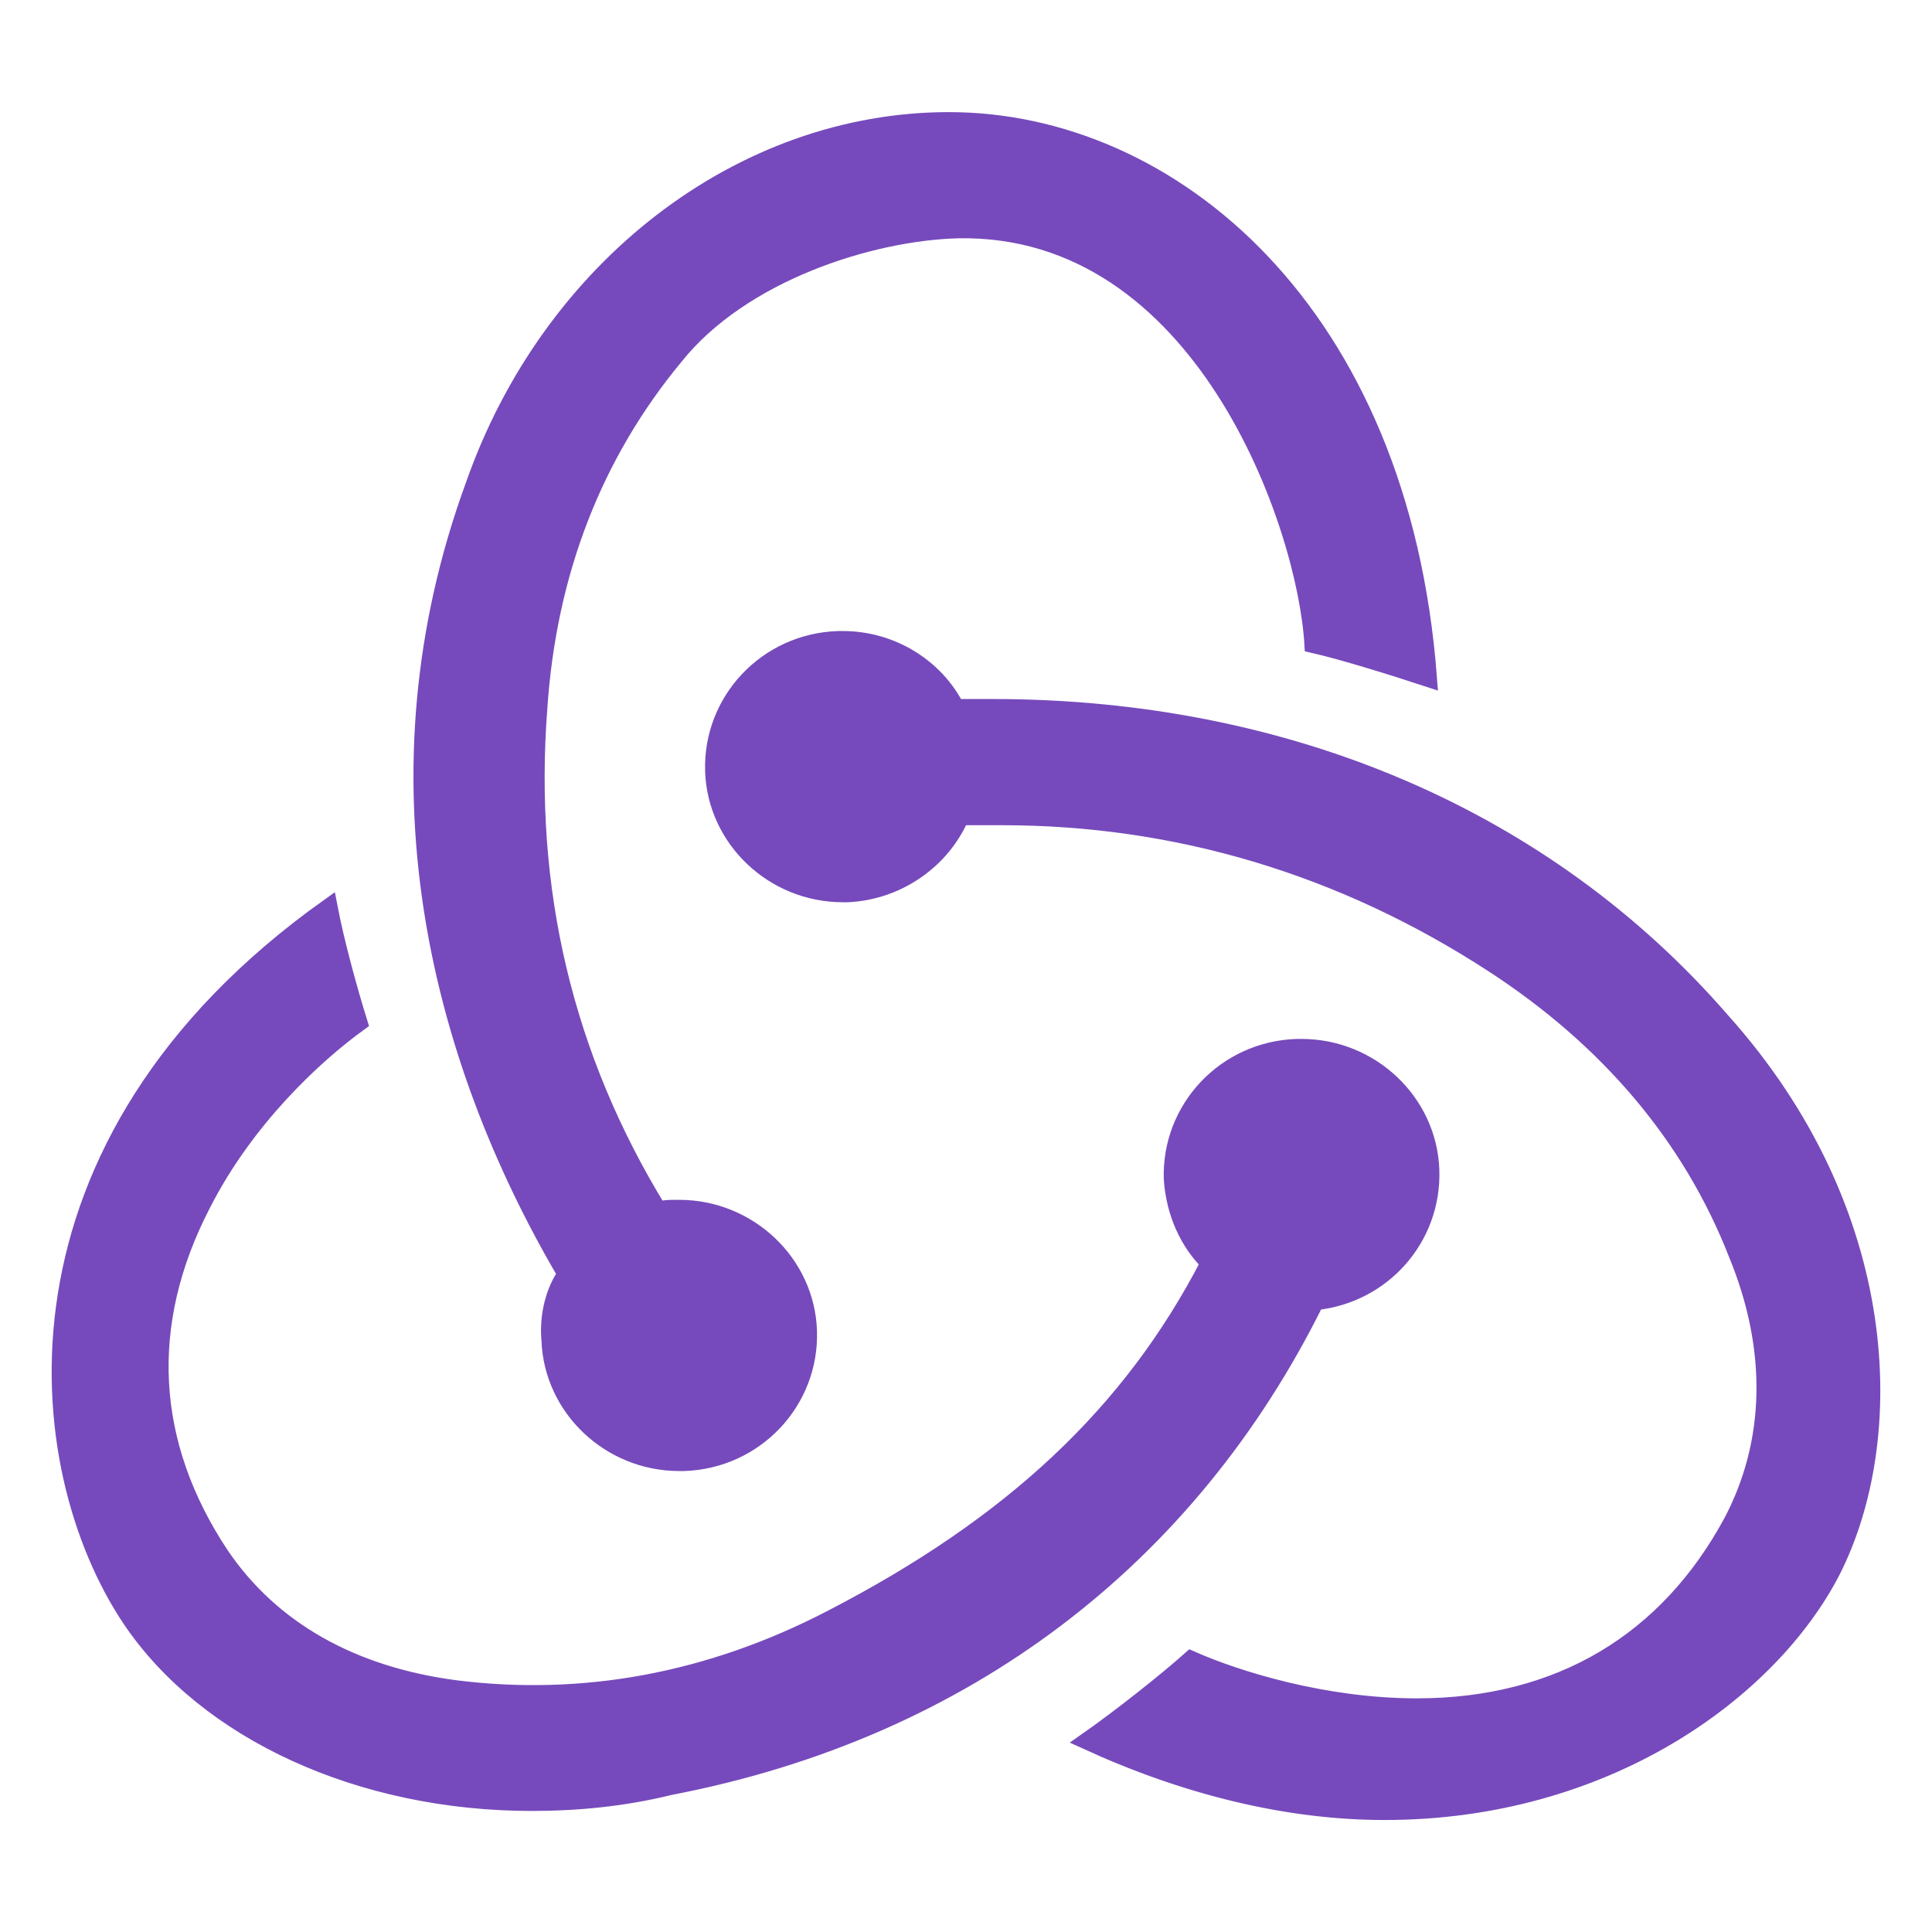
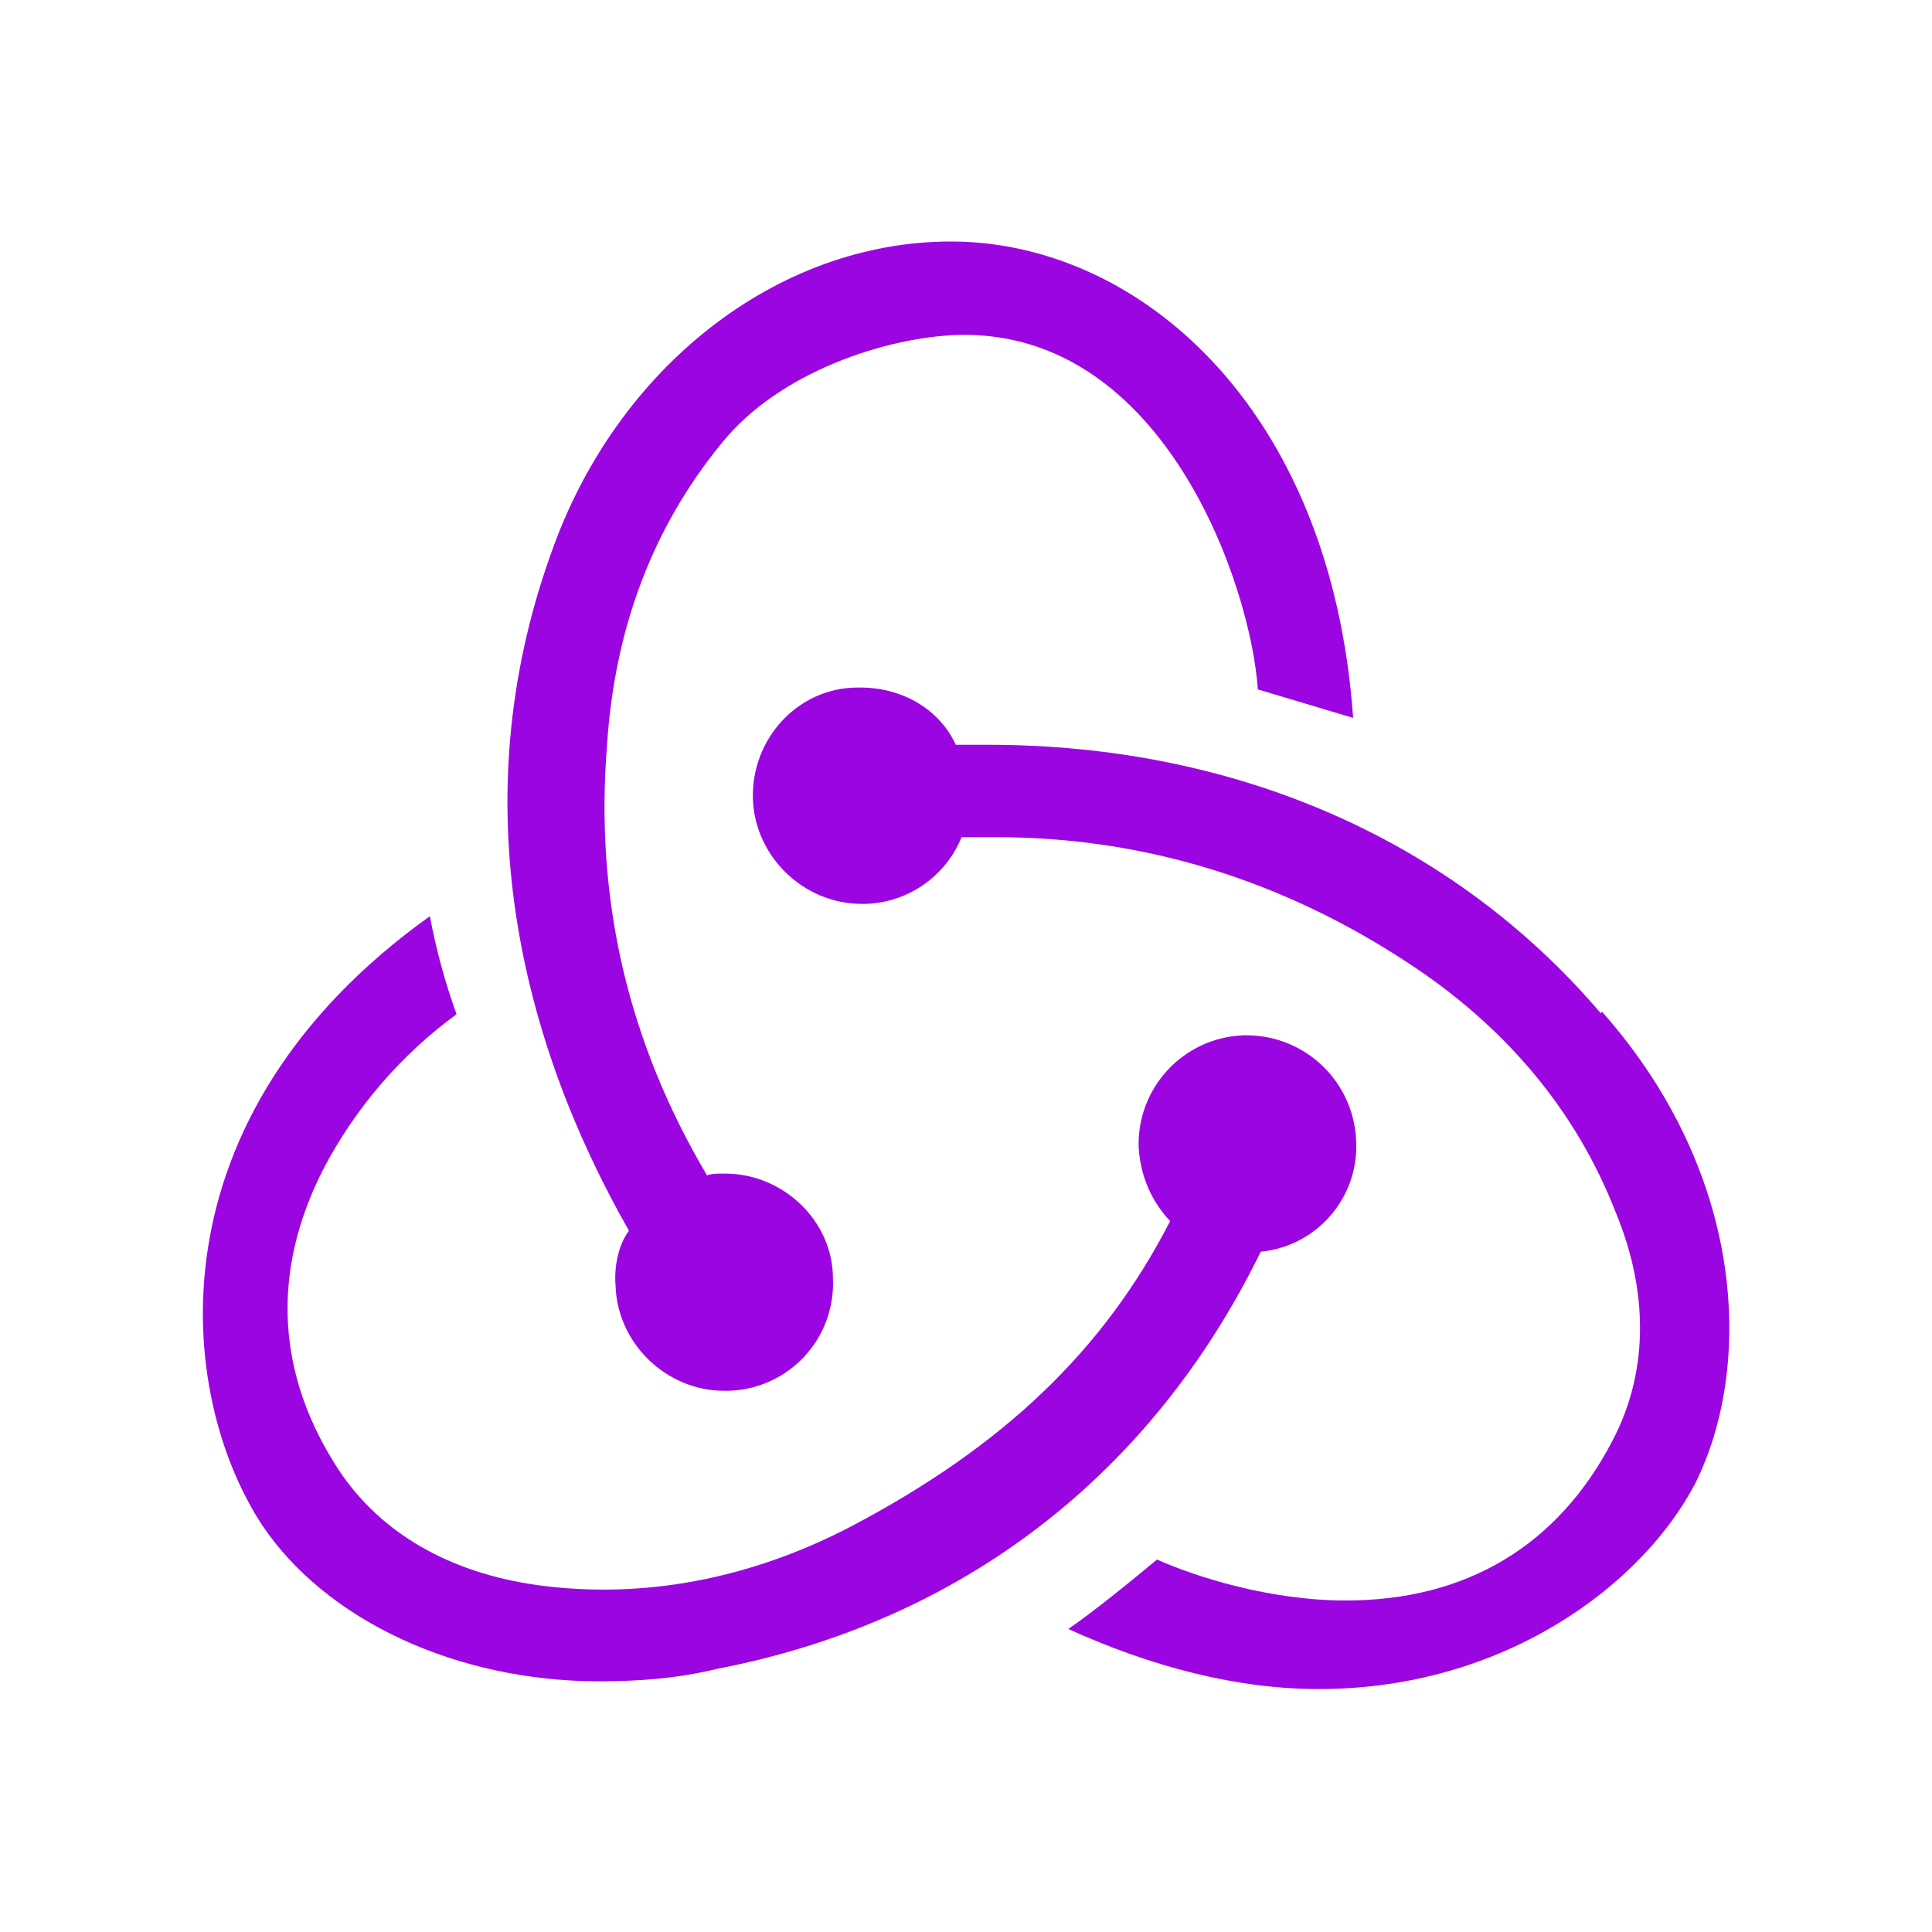
- <svg xmlns="http://www.w3.org/2000/svg" width="800px" height="800px" viewBox="0 0 32.00 32.00" fill="none" stroke="#764ABC" stroke-width="0.288">
+ <svg xmlns="http://www.w3.org/2000/svg" fill="#9b05e1" width="64px" height="64px" viewBox="0 0 24 24">
  <g id="SVGRepo_bgCarrier" stroke-width="0" />
  <g id="SVGRepo_tracerCarrier" stroke-linecap="round" stroke-linejoin="round" />
  <g id="SVGRepo_iconCarrier">
-     <path d="M21.787 21.556C22.894 21.443 23.734 20.505 23.696 19.379C23.657 18.253 22.703 17.352 21.558 17.352H21.481C20.298 17.39 19.382 18.366 19.42 19.529C19.458 20.092 19.687 20.58 20.031 20.918C18.733 23.433 16.747 25.272 13.77 26.811C11.746 27.861 9.647 28.237 7.547 27.974C5.829 27.749 4.493 26.998 3.653 25.76C2.431 23.921 2.317 21.931 3.348 19.942C4.073 18.516 5.218 17.465 5.944 16.939C5.791 16.451 5.562 15.626 5.447 15.025C-0.088 18.966 0.484 24.296 2.164 26.811C3.424 28.687 5.982 29.851 8.807 29.851C9.57 29.851 10.334 29.776 11.098 29.588C15.984 28.65 19.687 25.797 21.787 21.556ZM28.506 16.902C25.605 13.561 21.329 11.722 16.442 11.722H15.831C15.488 11.047 14.762 10.596 13.961 10.596H13.884C12.701 10.634 11.785 11.61 11.823 12.773C11.861 13.899 12.815 14.8 13.961 14.8H14.037C14.877 14.762 15.602 14.237 15.908 13.524H16.595C19.496 13.524 22.245 14.349 24.727 15.963C26.635 17.202 28.01 18.816 28.773 20.768C29.422 22.344 29.384 23.883 28.697 25.197C27.628 27.186 25.834 28.274 23.467 28.274C21.939 28.274 20.489 27.824 19.725 27.486C19.305 27.861 18.542 28.462 18.007 28.837C19.649 29.588 21.329 30.001 22.932 30.001C26.597 30.001 29.308 28.012 30.338 26.022C31.445 23.845 31.369 20.092 28.506 16.902ZM9.112 22.194C9.151 23.32 10.105 24.221 11.25 24.221H11.327C12.51 24.183 13.426 23.207 13.388 22.044C13.35 20.918 12.395 20.017 11.25 20.017H11.174C11.098 20.017 10.983 20.017 10.907 20.054C9.341 17.502 8.692 14.725 8.922 11.722C9.074 9.47 9.838 7.518 11.174 5.904C12.281 4.516 14.419 3.84 15.87 3.803C19.916 3.727 21.634 8.682 21.749 10.671C22.245 10.784 23.085 11.046 23.657 11.234C23.199 5.154 19.382 2.001 15.717 2.001C12.281 2.001 9.112 4.441 7.852 8.044C6.096 12.848 7.242 17.465 9.379 21.105C9.189 21.368 9.074 21.781 9.112 22.194V22.194Z" fill="#764ABC" />
+     <path d="M15.661 15.549a1.315 1.315 0 0 0 1.185-1.386 1.363 1.363 0 0 0-1.35-1.302h-.048a1.352 1.352 0 0 0-1.303 1.397c.024.379.179.687.391.911-.827 1.609-2.07 2.794-3.954 3.788-1.266.663-2.604.912-3.905.734-1.089-.153-1.94-.64-2.463-1.421-.78-1.185-.852-2.462-.201-3.74a5.597 5.597 0 0 1 1.658-1.931 7.88 7.88 0 0 1-.331-1.218c-3.506 2.51-3.148 5.942-2.084 7.564.794 1.184 2.415 1.941 4.19 1.941.474 0 .972-.035 1.457-.154 3.077-.592 5.409-2.438 6.747-5.16l.011-.023z" />
+     <path d="M19.887 12.589c-1.834-2.154-4.533-3.337-7.611-3.337h-.403c-.2-.438-.661-.711-1.183-.711h-.036c-.744 0-1.325.64-1.301 1.385.023.71.627 1.302 1.35 1.302h.059a1.332 1.332 0 0 0 1.183-.828h.439c1.824 0 3.551.532 5.126 1.574 1.206.792 2.072 1.834 2.557 3.077.425 1.019.402 2.013-.035 2.843-.675 1.302-1.812 1.988-3.314 1.988-.947 0-1.871-.296-2.345-.509-.283.235-.758.626-1.102.863 1.042.473 2.096.746 3.113.746 2.309 0 4.023-1.302 4.676-2.557.709-1.422.651-3.813-1.161-5.859l-.012.023z" />
+     <path d="M7.647 15.975c.023.71.626 1.302 1.35 1.302h.048a1.334 1.334 0 0 0 1.302-1.397c0-.71-.616-1.301-1.338-1.301h-.048c-.048 0-.118 0-.178.022-.982-1.657-1.397-3.434-1.242-5.349.094-1.445.567-2.7 1.42-3.742.71-.888 2.048-1.326 2.96-1.35 2.556-.048 3.622 3.138 3.704 4.404l1.184.354C16.536 5.036 14.122 3 11.813 3 9.647 3 7.647 4.574 6.842 6.884c-1.102 3.077-.379 6.036.971 8.404-.118.154-.189.426-.166.687z" />
  </g>
</svg>
